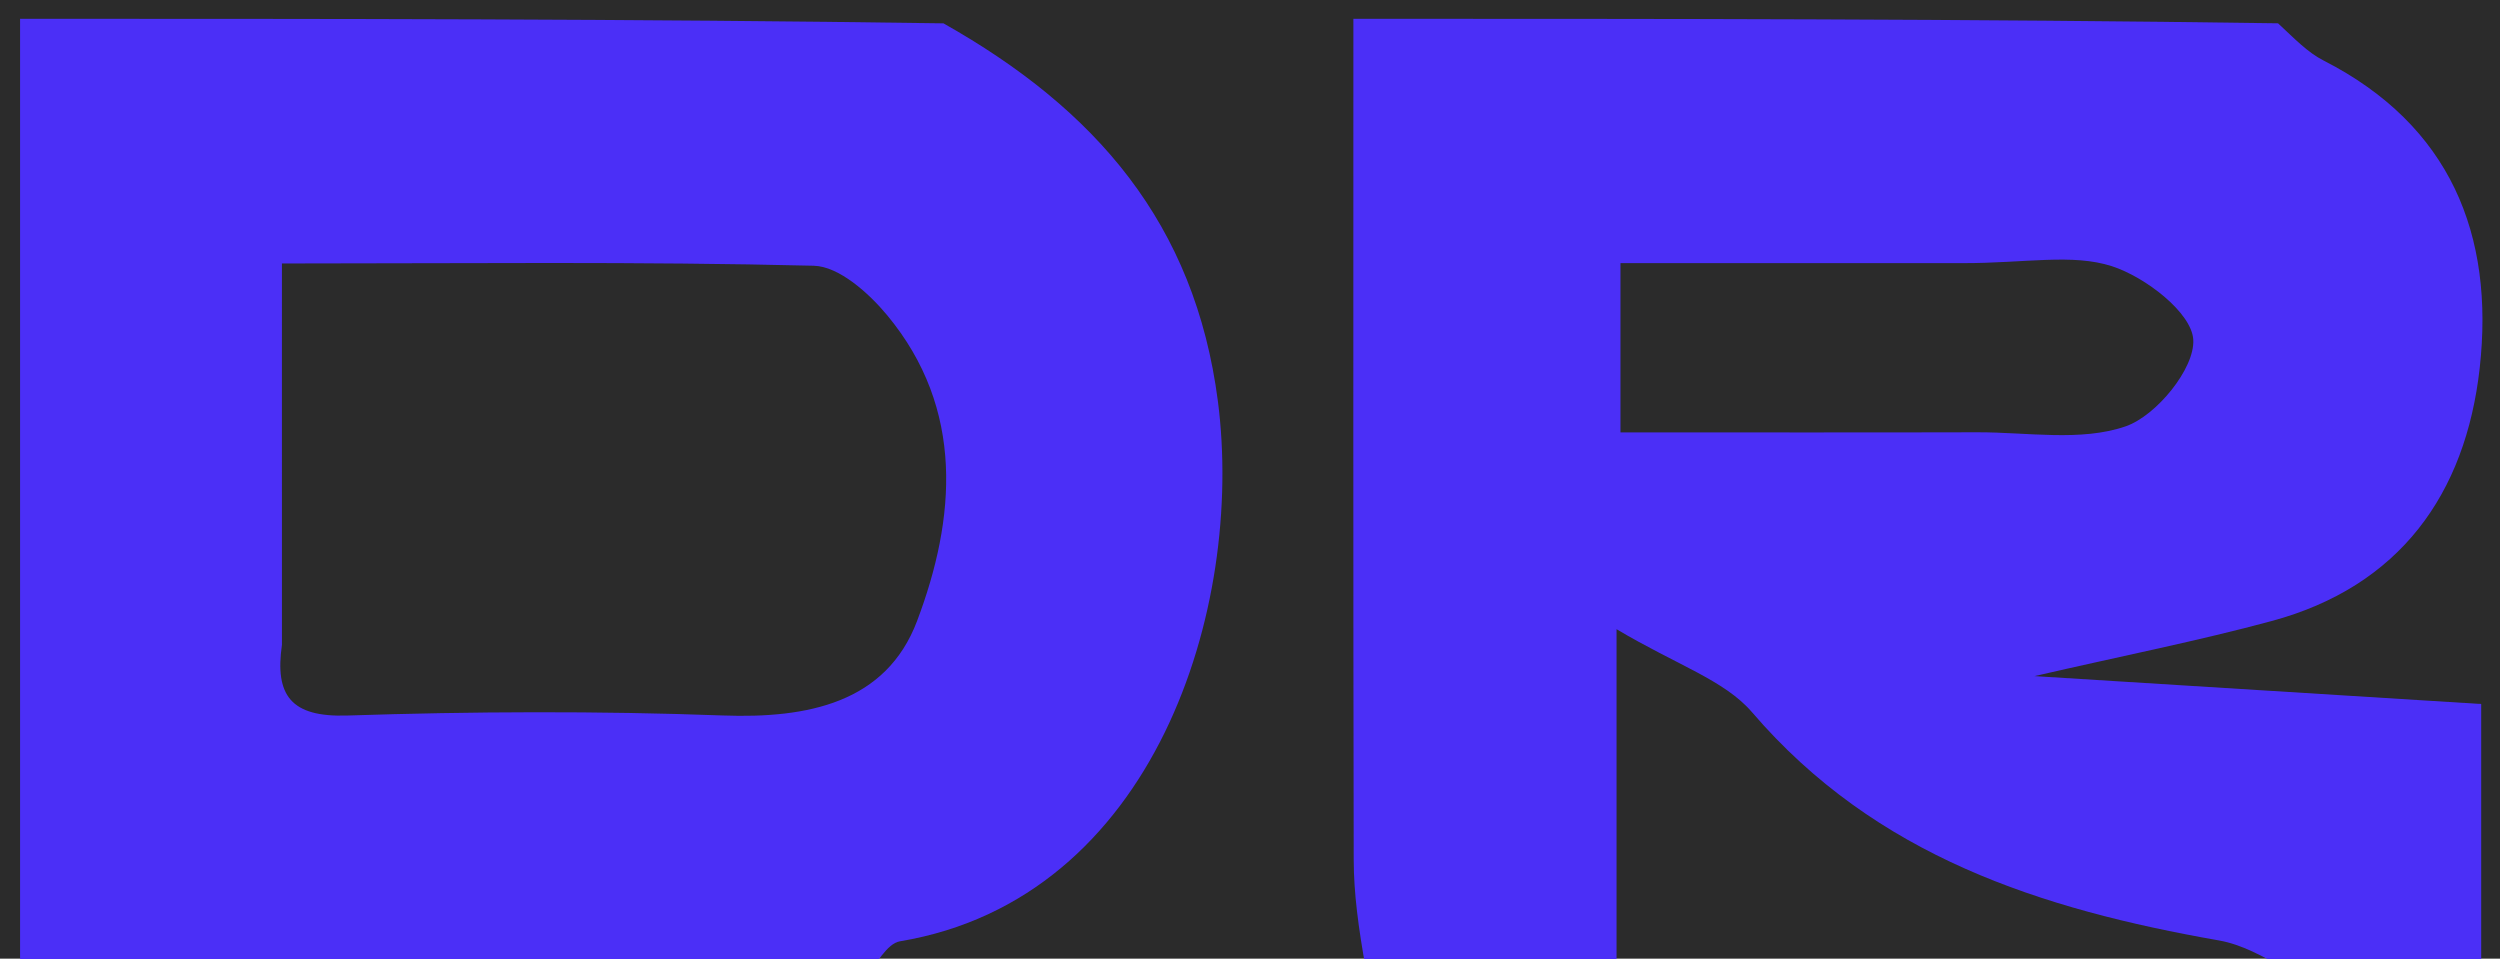
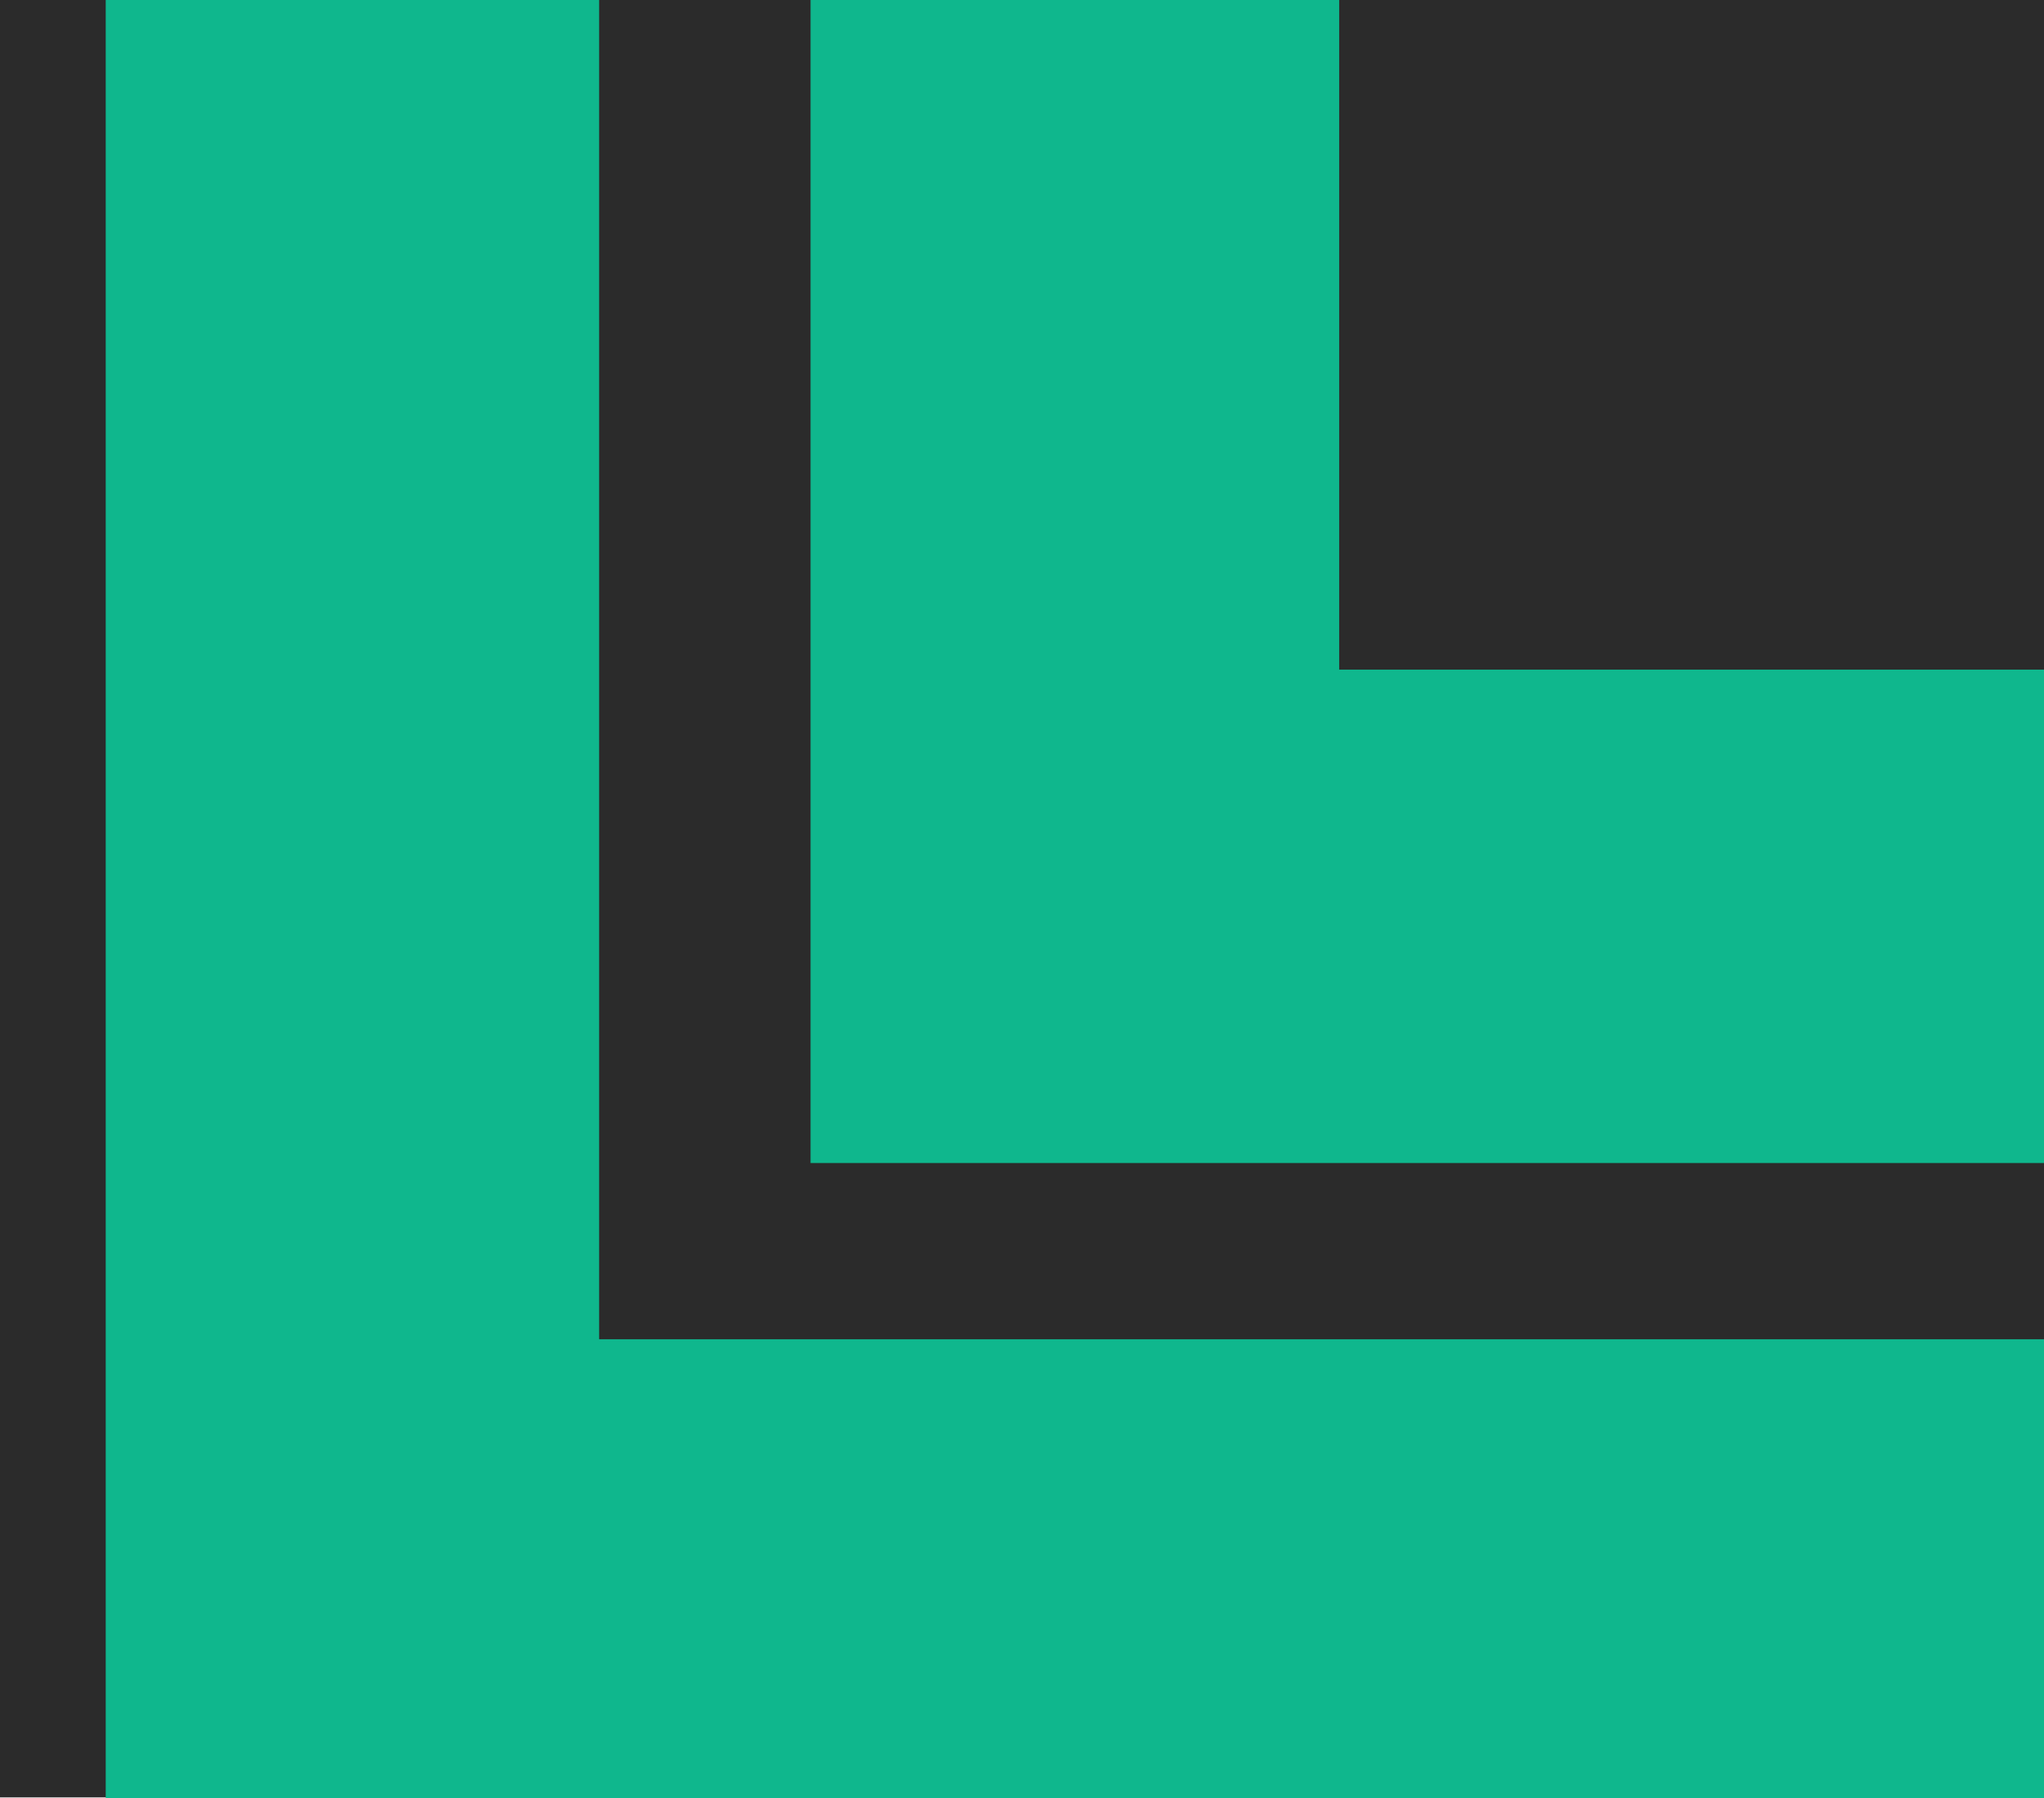
- <svg xmlns="http://www.w3.org/2000/svg" version="1.1" id="Layer_1" x="0px" y="0px" width="100%" viewBox="0 0 133 51" xml:space="preserve">
-   <rect width="133" height="51" fill="#2b2b2b" />
-   <path fill="#4B2FF7" opacity="1" stroke="none" d=" M72,1   C88.354,1 104.708,1 121.192,1.24   C122.079,2.066 122.767,2.788 123.606,3.216   C130.368,6.664 132.713,12.504 131.919,19.591   C131.169,26.279 127.668,31.198 120.845,33.041   C116.959,34.091 113,34.873 108.233,35.969   C116.572,36.49 124.187,36.965 132,37.453   C132,42.48 132,47.24 132,52   C128.639,52 125.277,52 121.726,51.639   C120.372,50.853 119.241,50.241 118.039,50.03   C108.591,48.368 99.792,45.564 93.208,37.891   C91.739,36.18 89.206,35.383 86,33.473   C86,40.913 86,46.457 86,52   C81.643,52 77.286,52 72.664,51.566   C72.265,49.33 72.021,47.528 72.017,45.726   C71.986,30.817 72,15.909 72,1  M104.452,13.999   C98.374,13.999 92.295,13.999 86.209,13.999   C86.209,17.284 86.209,19.883 86.209,23.002   C92.669,23.002 98.931,23.014 105.193,22.997   C107.846,22.99 110.7,23.504 113.083,22.682   C114.723,22.116 116.777,19.594 116.682,18.067   C116.594,16.63 114.132,14.737 112.353,14.162   C110.248,13.482 107.755,14 104.452,13.999  z" />
-   <path fill="#4B2FF7" opacity="1" stroke="none" d=" M46,52   C31.045,52 16.09,52 1.068,52   C1.068,35.096 1.068,18.192 1.068,1   C17.353,1 33.708,1 50.192,1.242   C58.296,5.81 63.571,11.895 64.793,21.355   C66.208,32.312 61.465,47.802 47.881,50.077   C47.167,50.196 46.623,51.335 46,52  M14.999,34.304   C14.617,36.981 15.461,38.164 18.471,38.066   C25.126,37.849 31.8,37.818 38.453,38.063   C42.957,38.229 47.142,37.398 48.789,33.035   C50.844,27.592 51.344,21.77 47.198,16.771   C46.217,15.588 44.631,14.171 43.292,14.137   C34.019,13.908 24.738,14.017 14.998,14.017   C14.998,20.77 14.998,27.056 14.999,34.304  z" />
+ <svg xmlns="http://www.w3.org/2000/svg" version="1.1" id="Layer_1" x="0px" y="0px" width="100%" viewBox="0 0 58 51" xml:space="preserve">
+   <rect width="58" height="51" fill="#2b2b2b" />
+   <path fill="#0FB78D" opacity="1" stroke="none" d=" M3,0  L17,0  L17,38  L59,38  L59,52  L3,52  z" />
+   <path fill="#0FB78D" opacity="1" stroke="none" d=" M23,0 L38,0  L38,19  L59,19  L59,33  L23,33  z" />
</svg>
